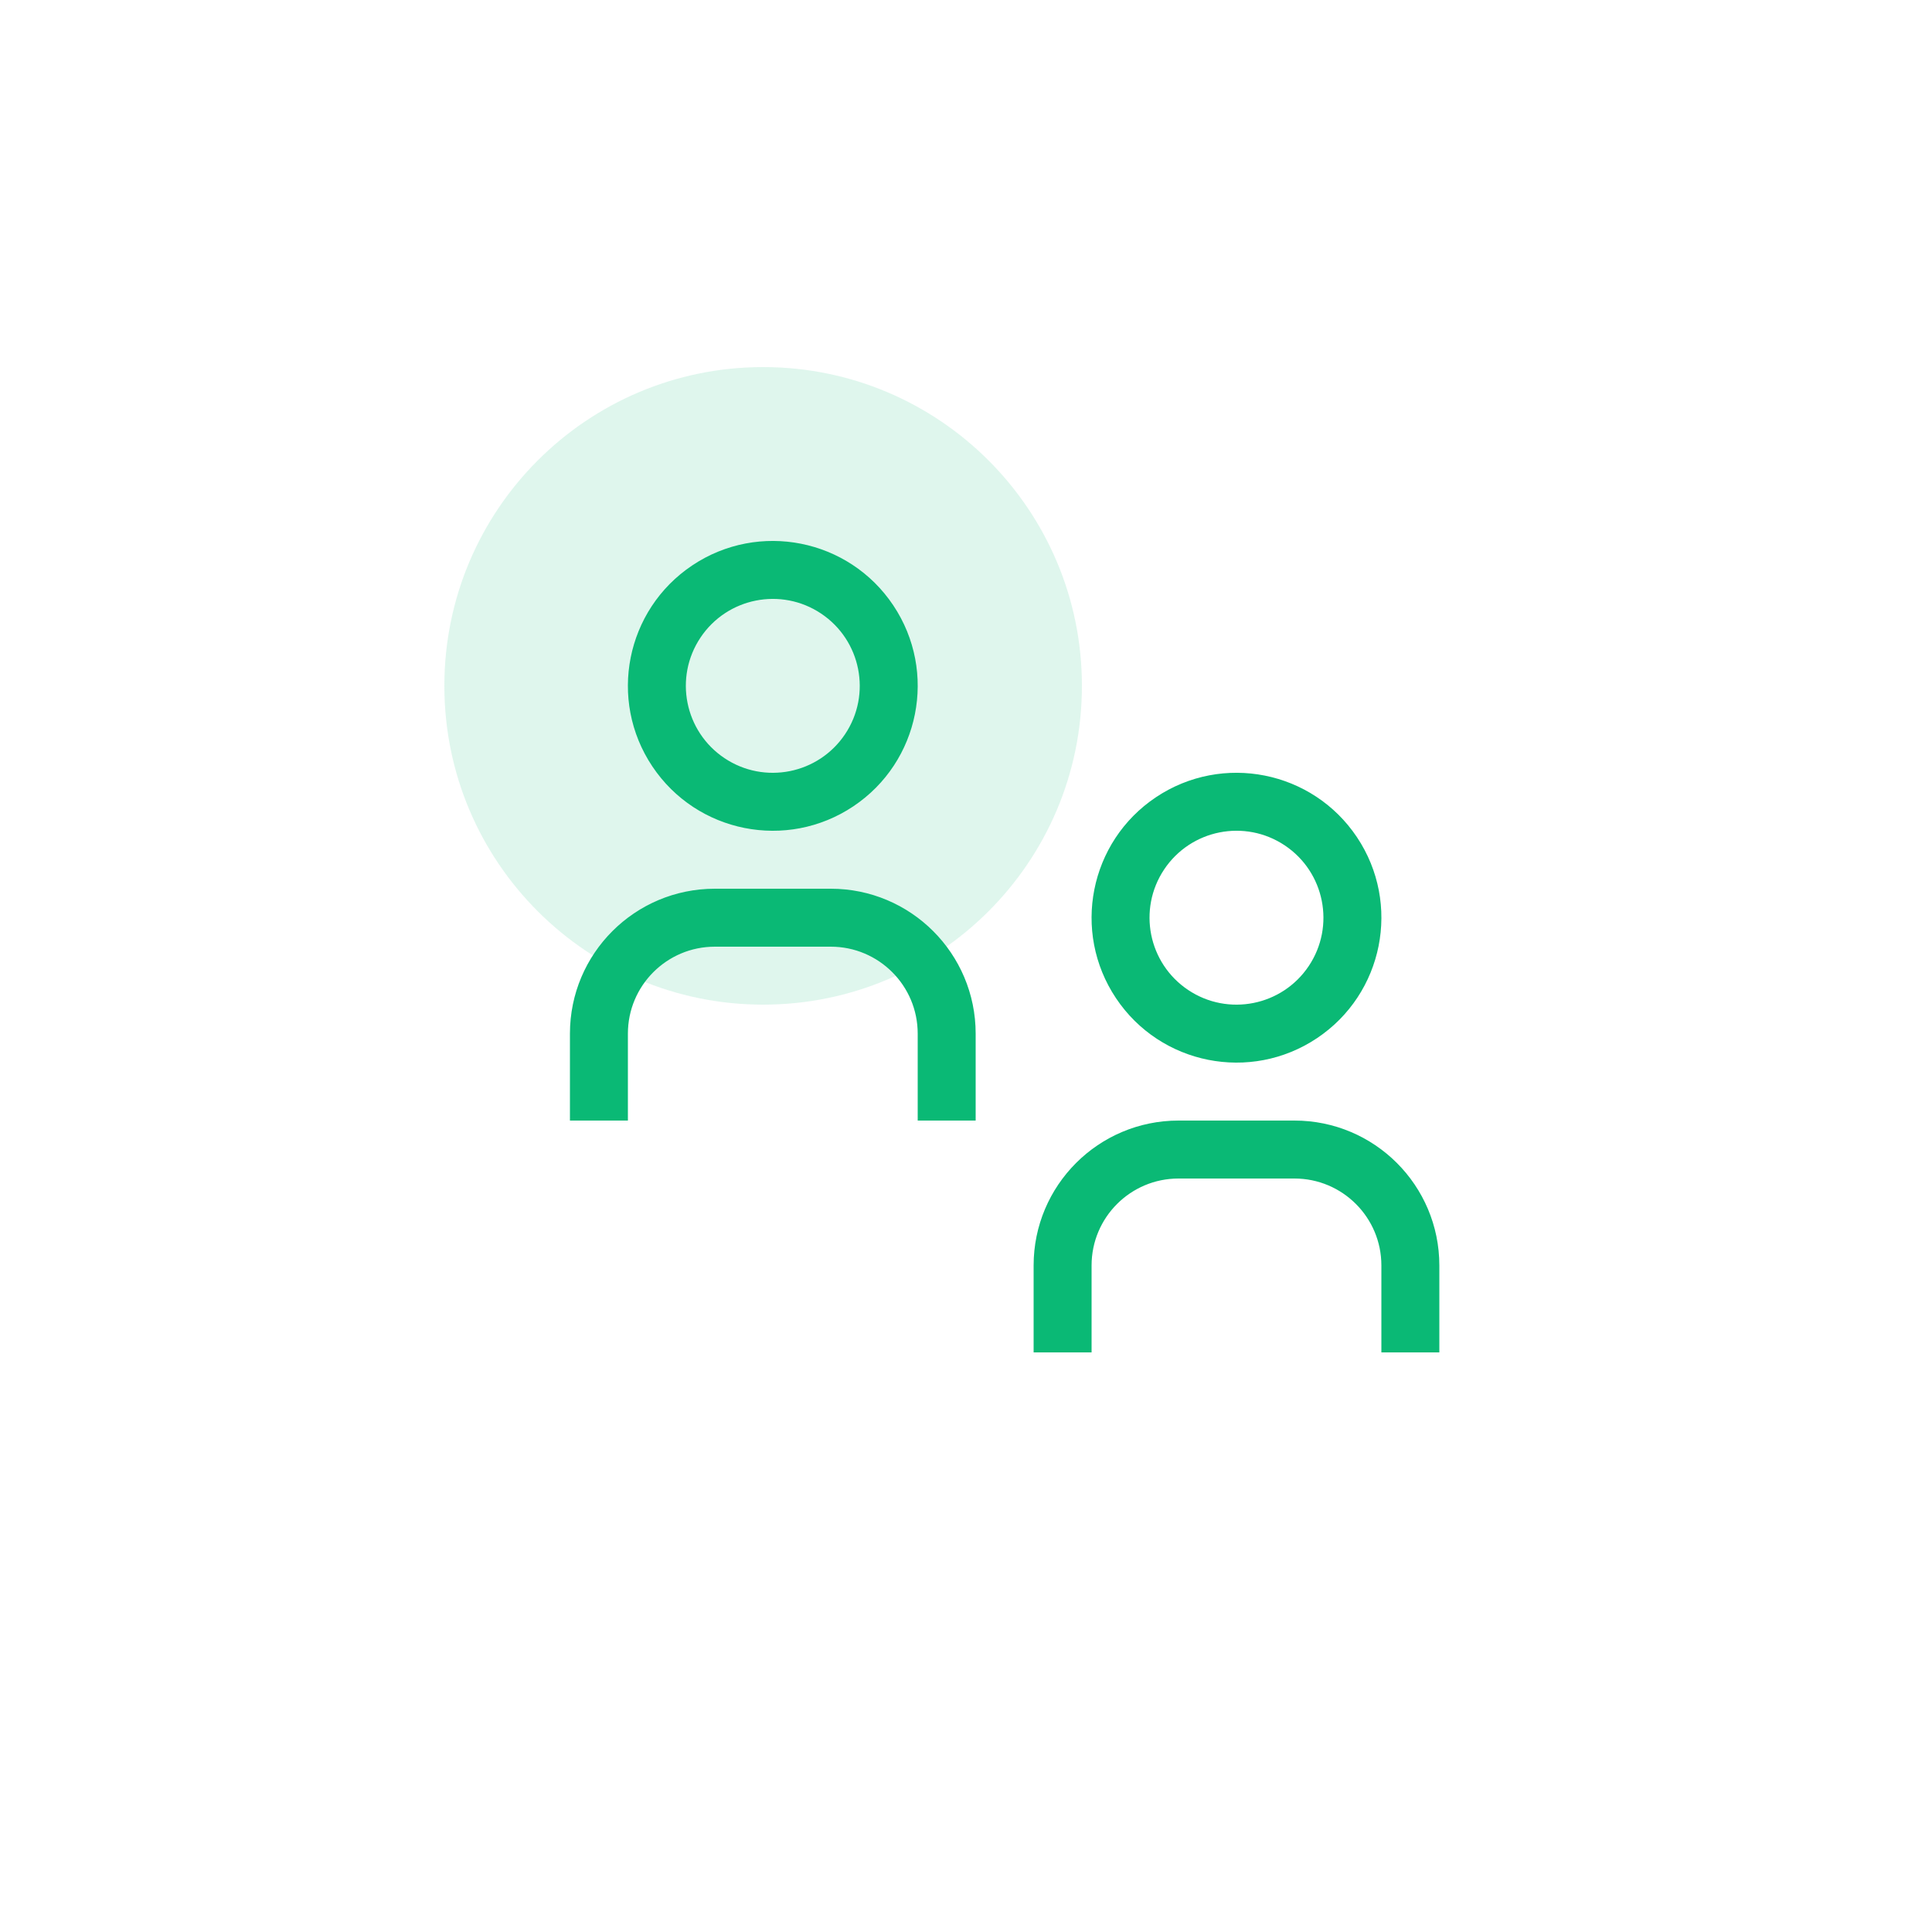
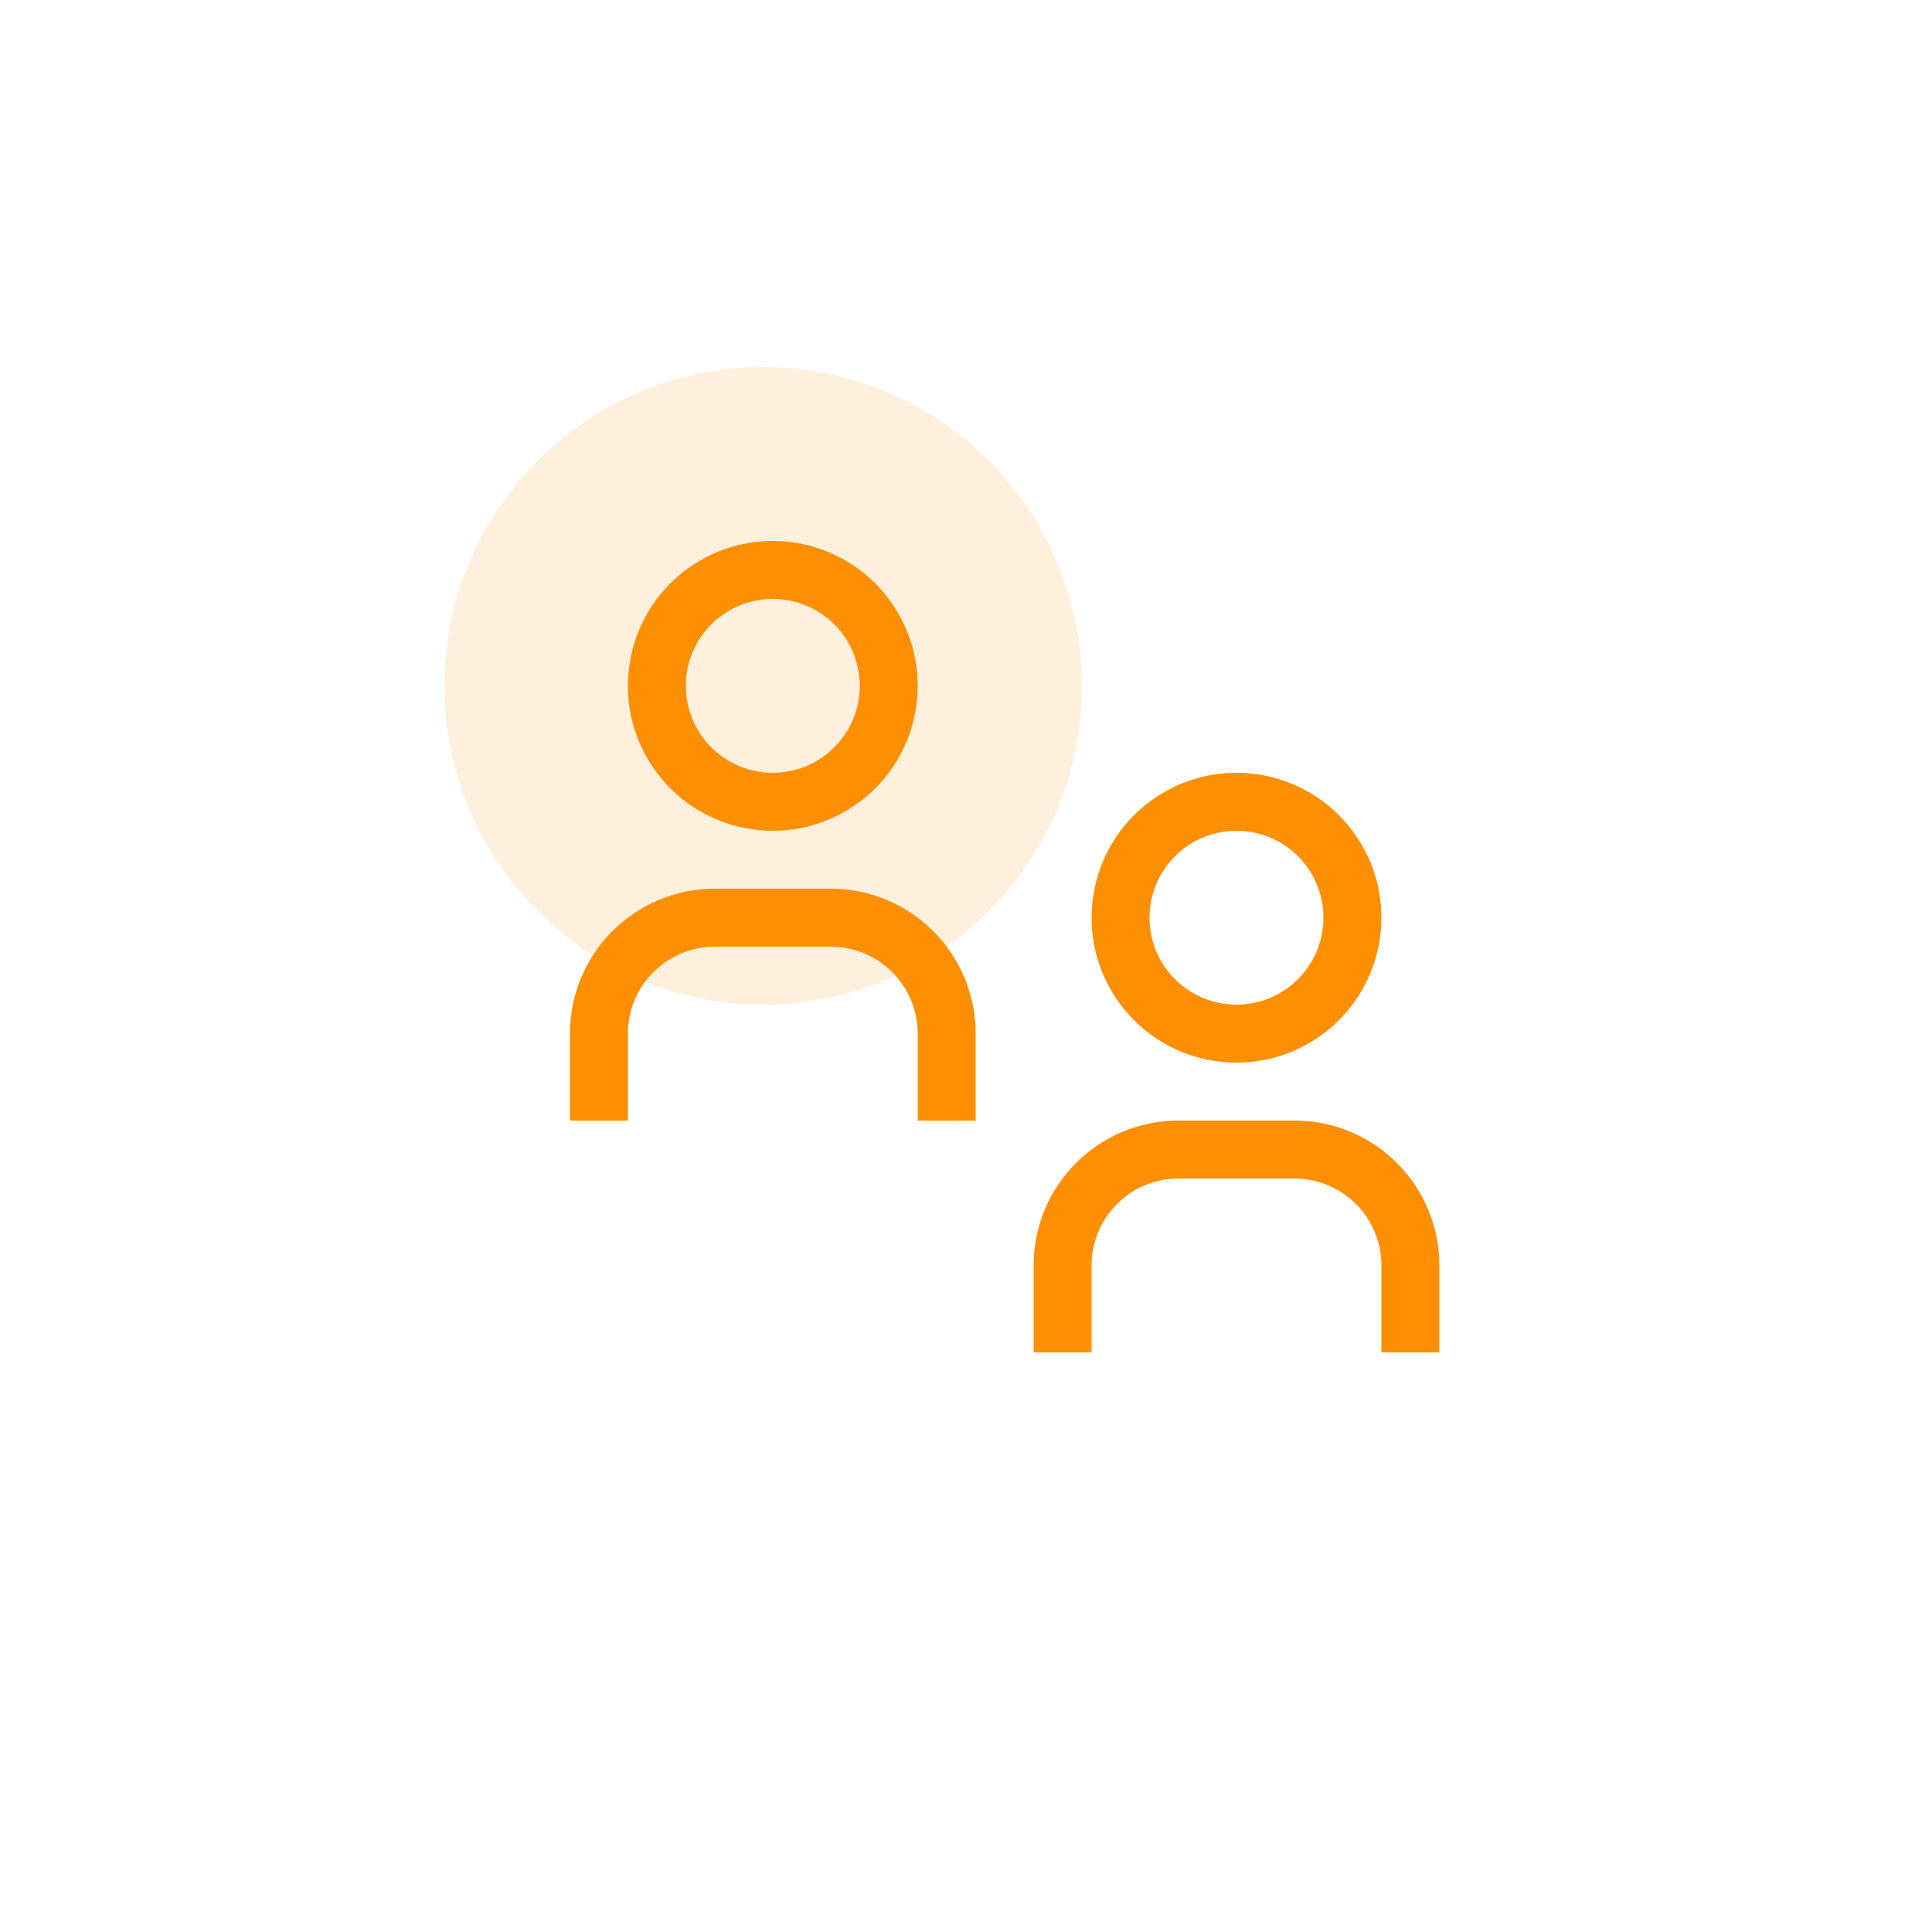
<svg xmlns="http://www.w3.org/2000/svg" width="100" height="100" viewBox="0 0 100 100" fill="none">
-   <circle cx="39.5" cy="35.5" r="16.5" fill="#0AB975" fill-opacity=".13" />
-   <path fill-rule="evenodd" clip-rule="evenodd" d="M42.5 31.758a4.5 4.5 0 10-5 7.484 4.5 4.5 0 005-7.484zm-6.667-2.494a7.5 7.5 0 118.334 12.472 7.5 7.5 0 01-8.334-12.472zM66.5 43.758a4.5 4.5 0 10-5 7.484 4.5 4.5 0 005-7.484zm-6.667-2.494a7.5 7.5 0 118.334 12.472 7.5 7.5 0 01-8.334-12.472zM71.5 70h3v-4.5A7.5 7.5 0 0067 58h-6a7.5 7.5 0 00-7.5 7.5V70h3v-4.5A4.5 4.5 0 0161 61h6a4.5 4.5 0 014.5 4.5V70zm-21-12h-3v-4.5A4.5 4.5 0 0043 49h-6a4.5 4.5 0 00-4.5 4.5V58h-3v-4.5A7.5 7.5 0 0137 46h6a7.5 7.5 0 017.5 7.5V58z" fill="#0AB975" />
+   <circle cx="39.5" cy="35.5" r="16.5" fill="#fe8f00" fill-opacity=".13" />
+   <path fill-rule="evenodd" clip-rule="evenodd" d="M42.5 31.758a4.5 4.5 0 10-5 7.484 4.5 4.5 0 005-7.484zm-6.667-2.494a7.5 7.5 0 118.334 12.472 7.5 7.5 0 01-8.334-12.472zM66.5 43.758a4.5 4.5 0 10-5 7.484 4.5 4.5 0 005-7.484zm-6.667-2.494a7.5 7.5 0 118.334 12.472 7.5 7.5 0 01-8.334-12.472zM71.5 70h3v-4.5A7.5 7.5 0 0067 58h-6a7.5 7.5 0 00-7.5 7.5V70h3v-4.5A4.5 4.5 0 0161 61h6a4.5 4.5 0 014.5 4.5V70zm-21-12h-3v-4.5A4.5 4.5 0 0043 49h-6a4.5 4.5 0 00-4.5 4.5V58h-3v-4.5A7.5 7.5 0 0137 46h6a7.5 7.5 0 017.5 7.5V58z" fill="#fe8f00" />
</svg>
